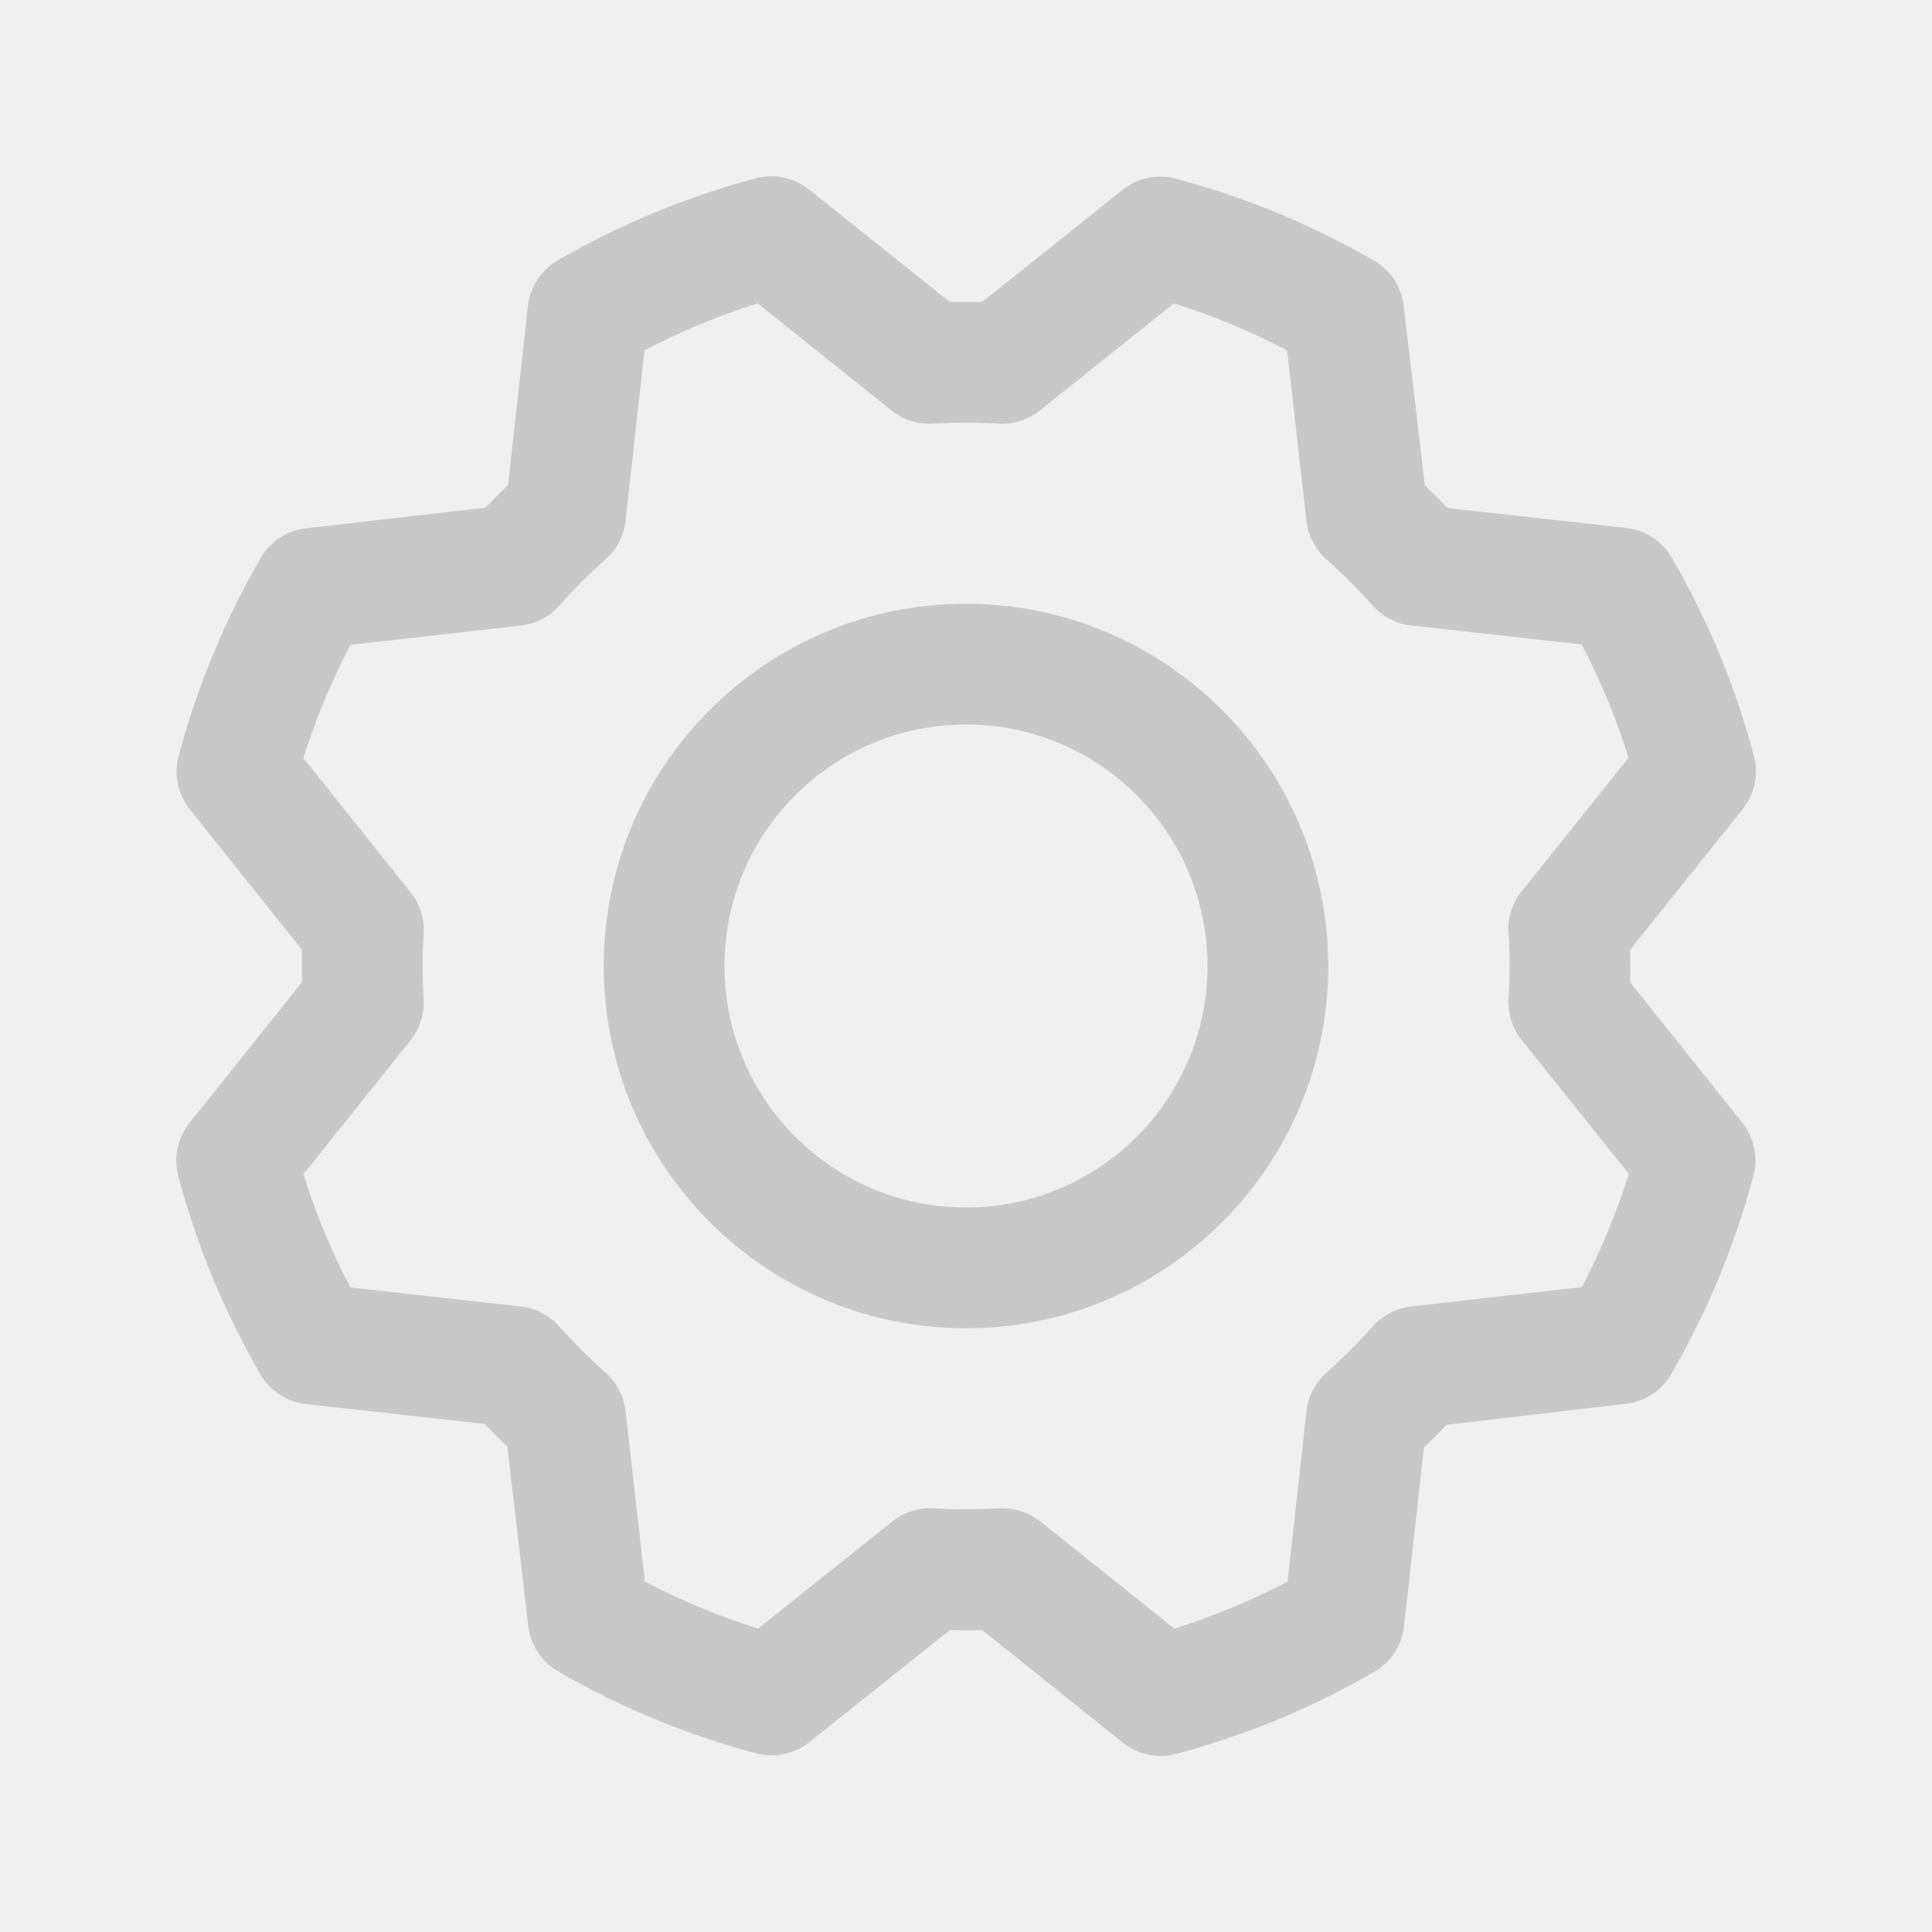
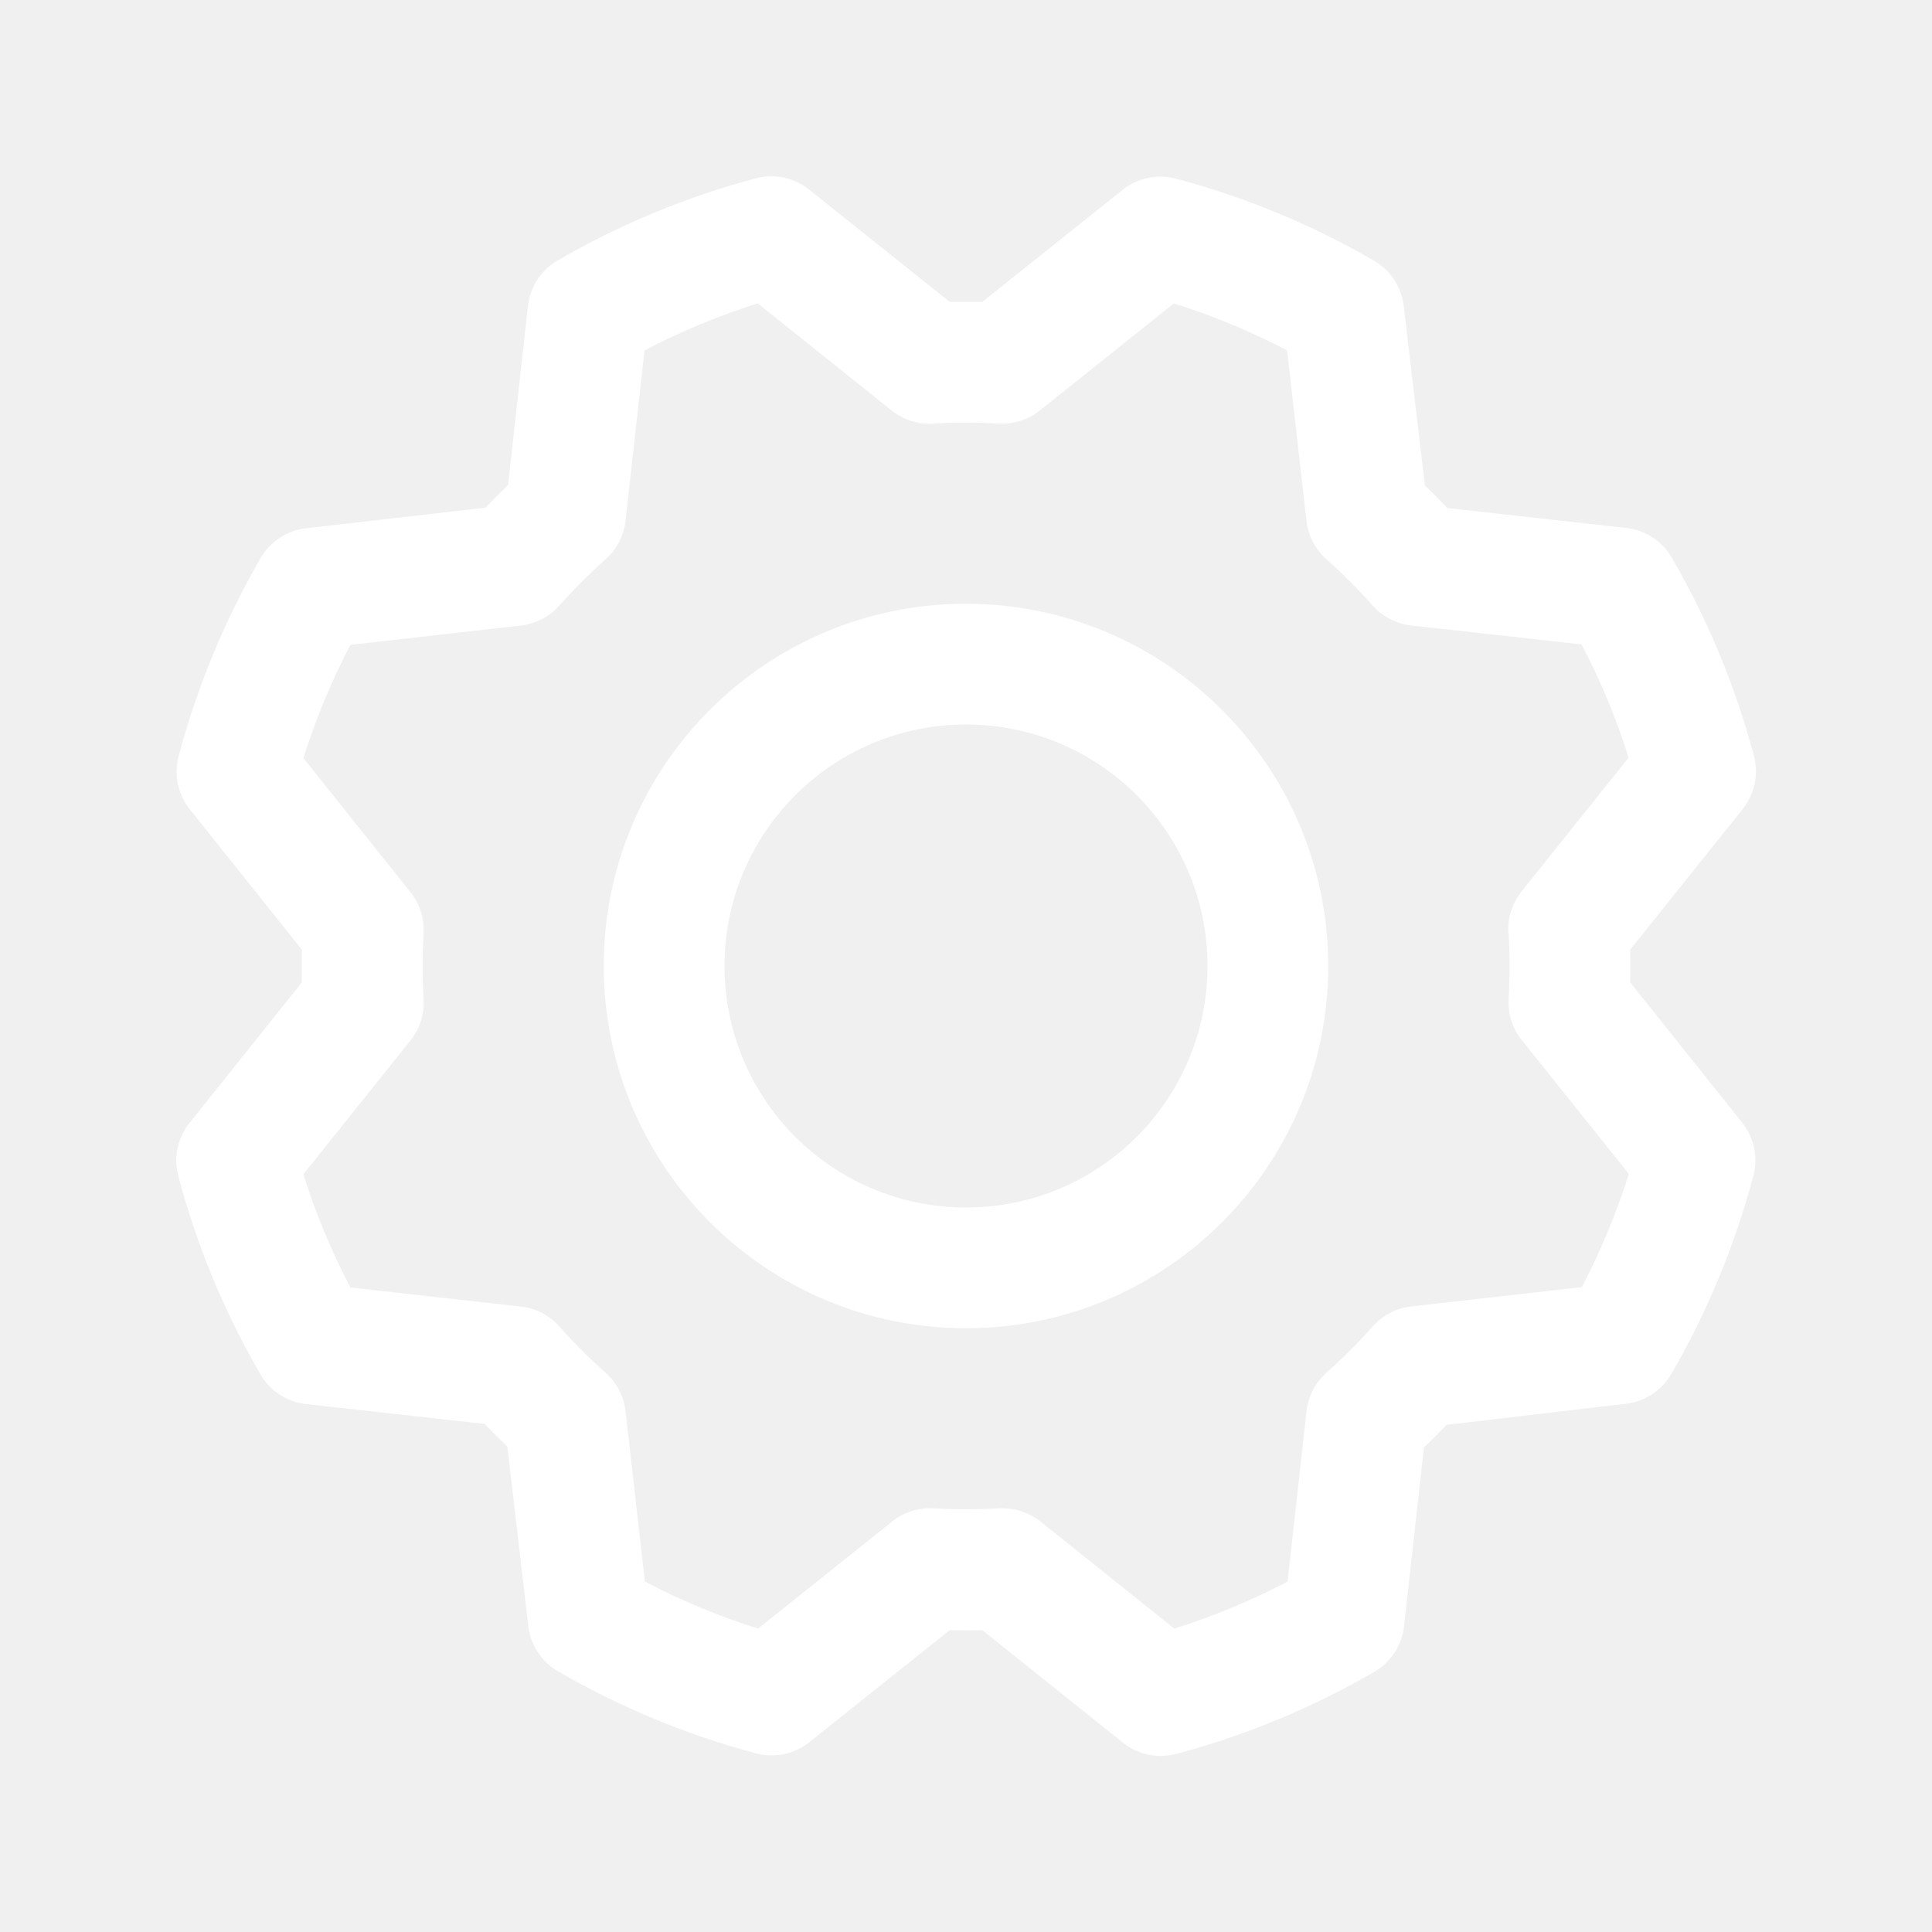
- <svg xmlns="http://www.w3.org/2000/svg" width="32" height="32" fill="#c8c8c8" viewBox="0 0 256 256">
+ <svg xmlns="http://www.w3.org/2000/svg" width="32" height="32" fill="#ffffff" viewBox="0 0 256 256">
  <path d="M128,80a48,48,0,1,0,48,48A48.05,48.05,0,0,0,128,80Zm0,80a32,32,0,1,1,32-32A32,32,0,0,1,128,160Zm88-29.84q.06-2.16,0-4.32l14.92-18.64a8,8,0,0,0,1.48-7.06,107.21,107.21,0,0,0-10.88-26.25,8,8,0,0,0-6-3.93l-23.72-2.64q-1.48-1.56-3-3L186,40.54a8,8,0,0,0-3.94-6,107.71,107.71,0,0,0-26.25-10.87,8,8,0,0,0-7.06,1.49L130.16,40Q128,40,125.84,40L107.2,25.11a8,8,0,0,0-7.06-1.48A107.6,107.6,0,0,0,73.89,34.51a8,8,0,0,0-3.93,6L67.32,64.27q-1.56,1.49-3,3L40.54,70a8,8,0,0,0-6,3.94,107.71,107.71,0,0,0-10.87,26.25,8,8,0,0,0,1.49,7.06L40,125.84Q40,128,40,130.16L25.11,148.8a8,8,0,0,0-1.48,7.06,107.21,107.21,0,0,0,10.88,26.25,8,8,0,0,0,6,3.93l23.72,2.64q1.49,1.56,3,3L70,215.46a8,8,0,0,0,3.94,6,107.71,107.71,0,0,0,26.25,10.87,8,8,0,0,0,7.06-1.49L125.84,216q2.16.06,4.32,0l18.64,14.92a8,8,0,0,0,7.06,1.48,107.21,107.21,0,0,0,26.25-10.88,8,8,0,0,0,3.93-6l2.64-23.72q1.56-1.48,3-3L215.46,186a8,8,0,0,0,6-3.94,107.71,107.71,0,0,0,10.87-26.25,8,8,0,0,0-1.49-7.06Zm-16.1-6.5a73.93,73.93,0,0,1,0,8.68,8,8,0,0,0,1.74,5.48l14.19,17.73a91.57,91.57,0,0,1-6.23,15L187,173.11a8,8,0,0,0-5.1,2.64,74.11,74.11,0,0,1-6.14,6.14,8,8,0,0,0-2.64,5.1l-2.51,22.58a91.32,91.32,0,0,1-15,6.23l-17.74-14.19a8,8,0,0,0-5-1.75h-.48a73.93,73.93,0,0,1-8.68,0,8,8,0,0,0-5.48,1.74L100.45,215.8a91.57,91.57,0,0,1-15-6.23L82.89,187a8,8,0,0,0-2.64-5.1,74.11,74.11,0,0,1-6.14-6.14,8,8,0,0,0-5.1-2.64L46.43,170.6a91.32,91.32,0,0,1-6.23-15l14.19-17.74a8,8,0,0,0,1.74-5.48,73.93,73.93,0,0,1,0-8.68,8,8,0,0,0-1.74-5.48L40.2,100.45a91.57,91.57,0,0,1,6.23-15L69,82.89a8,8,0,0,0,5.1-2.64,74.11,74.11,0,0,1,6.14-6.14A8,8,0,0,0,82.89,69L85.4,46.43a91.32,91.32,0,0,1,15-6.23l17.74,14.19a8,8,0,0,0,5.48,1.74,73.93,73.93,0,0,1,8.68,0,8,8,0,0,0,5.48-1.74L155.55,40.2a91.57,91.57,0,0,1,15,6.23L173.11,69a8,8,0,0,0,2.64,5.1,74.11,74.11,0,0,1,6.14,6.14,8,8,0,0,0,5.1,2.64l22.58,2.51a91.32,91.32,0,0,1,6.23,15l-14.19,17.74A8,8,0,0,0,199.87,123.66Z" />
</svg>
